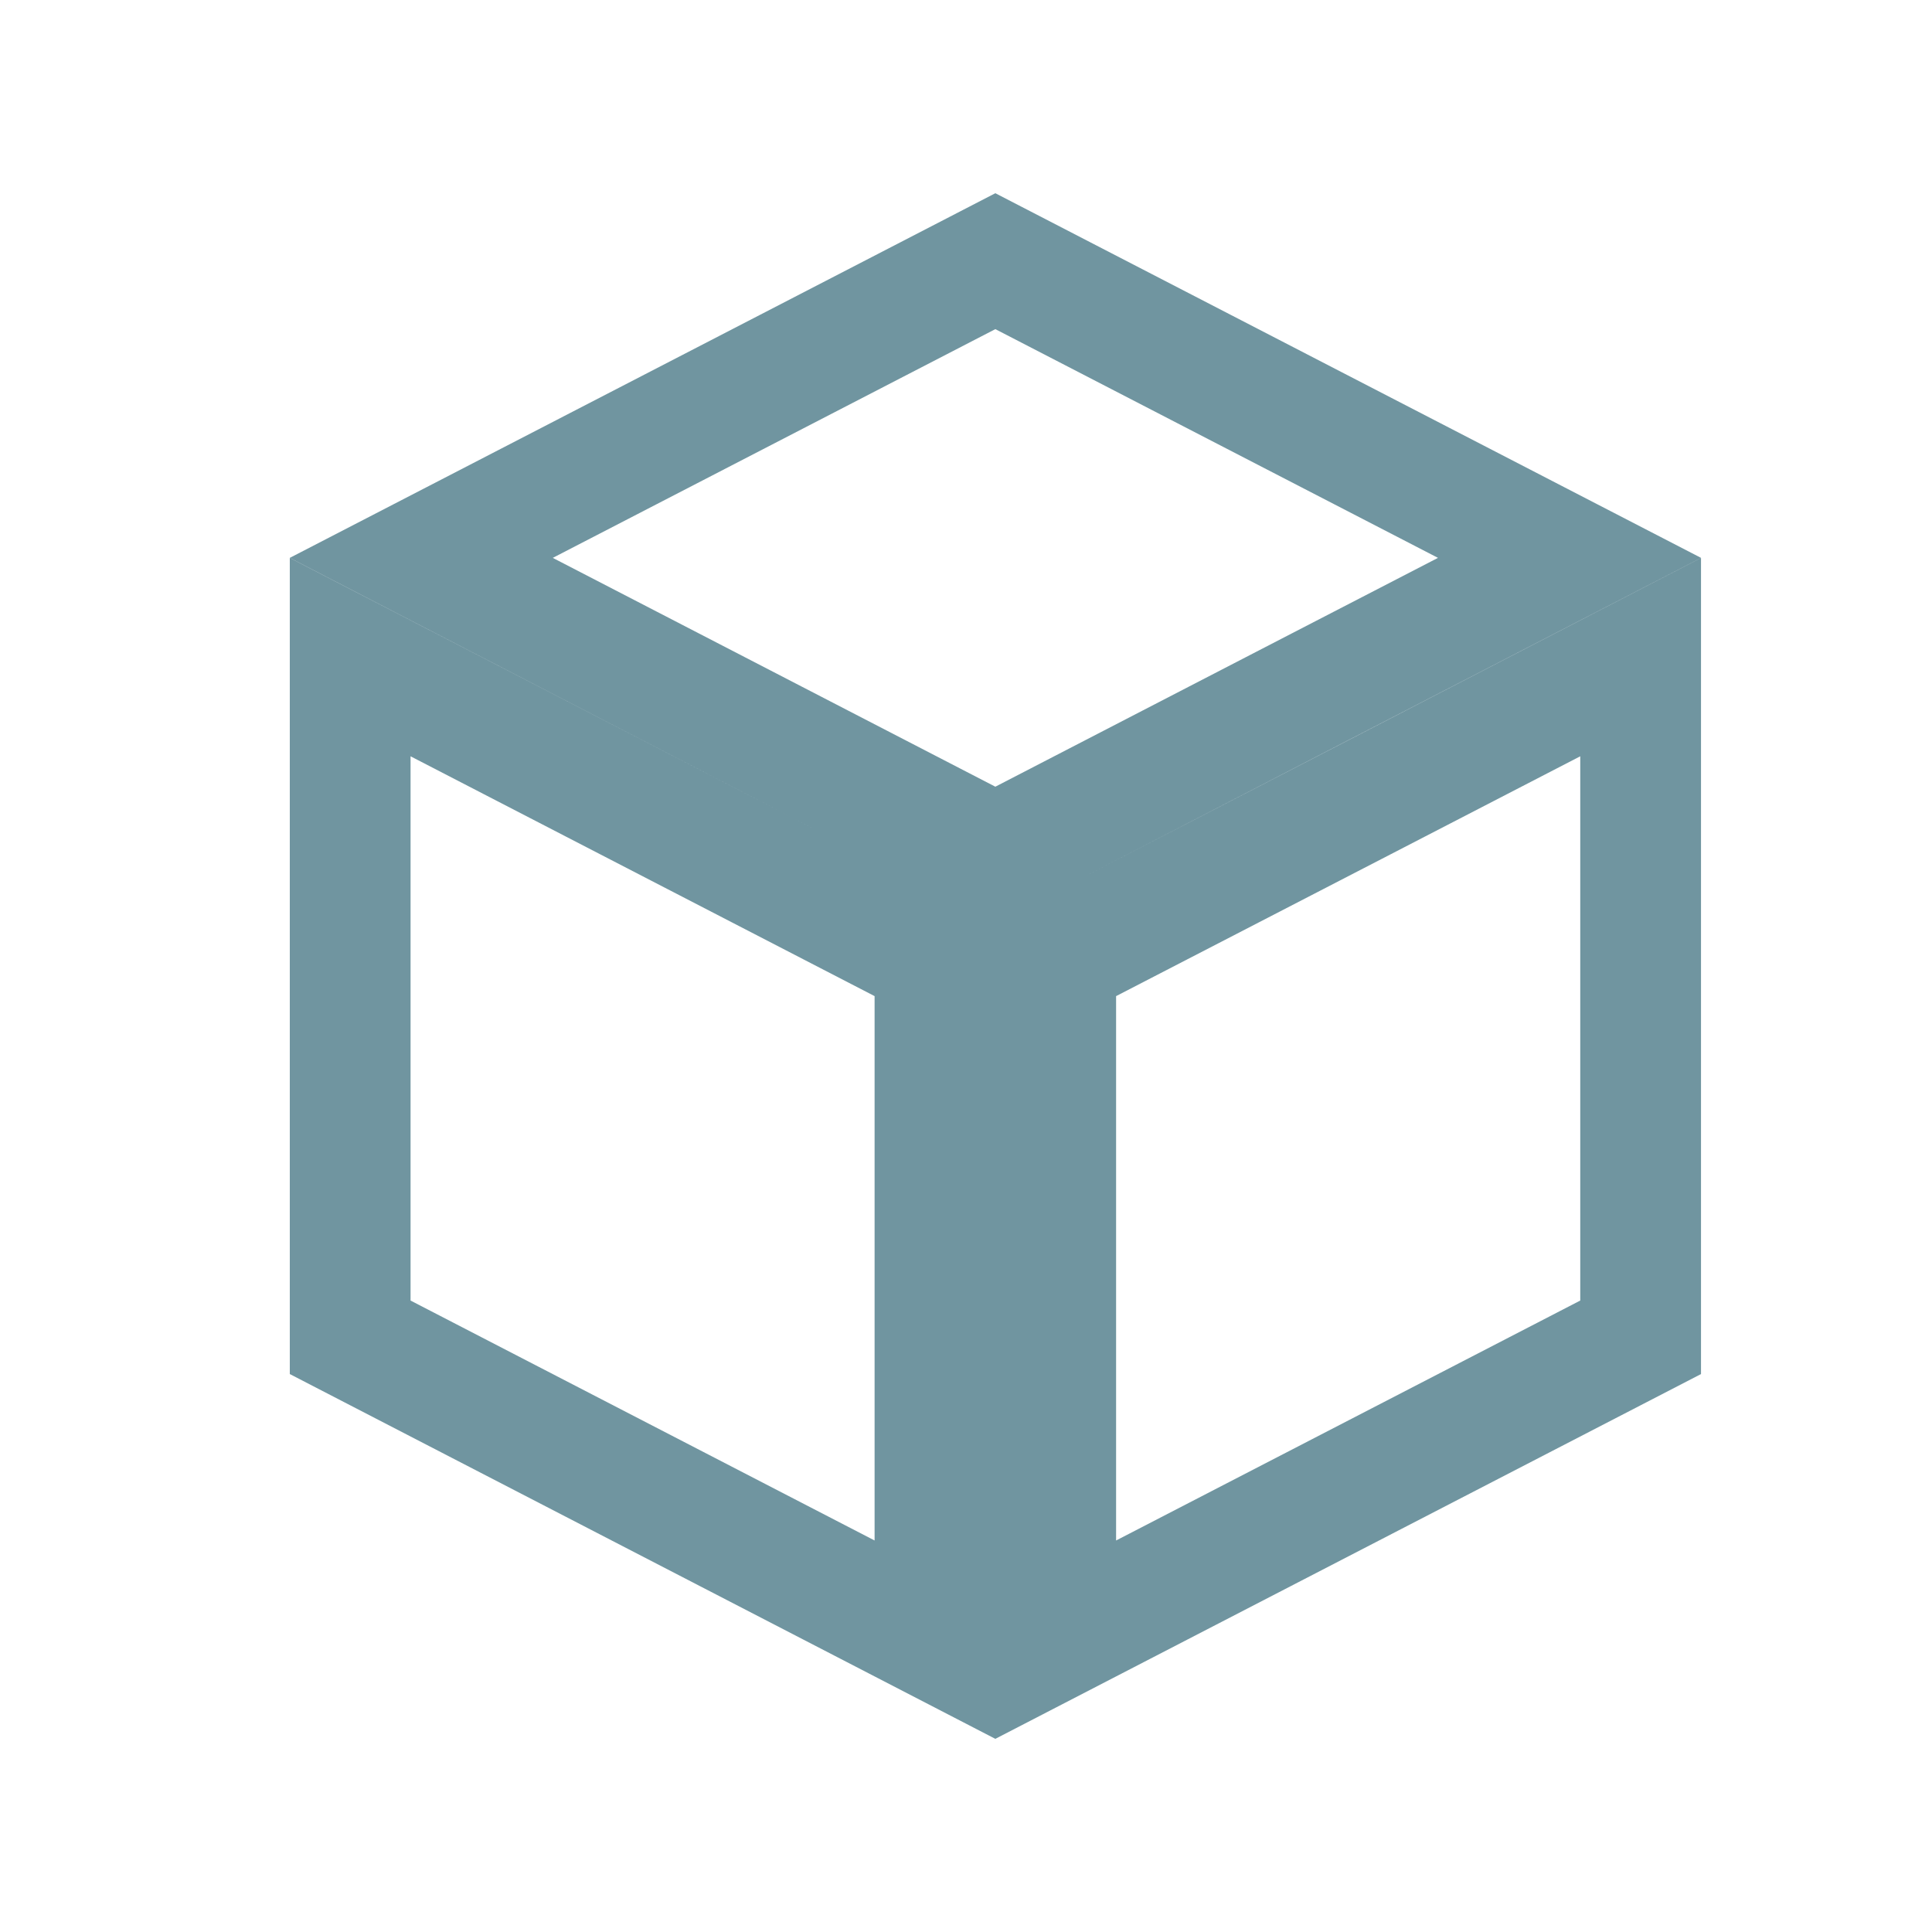
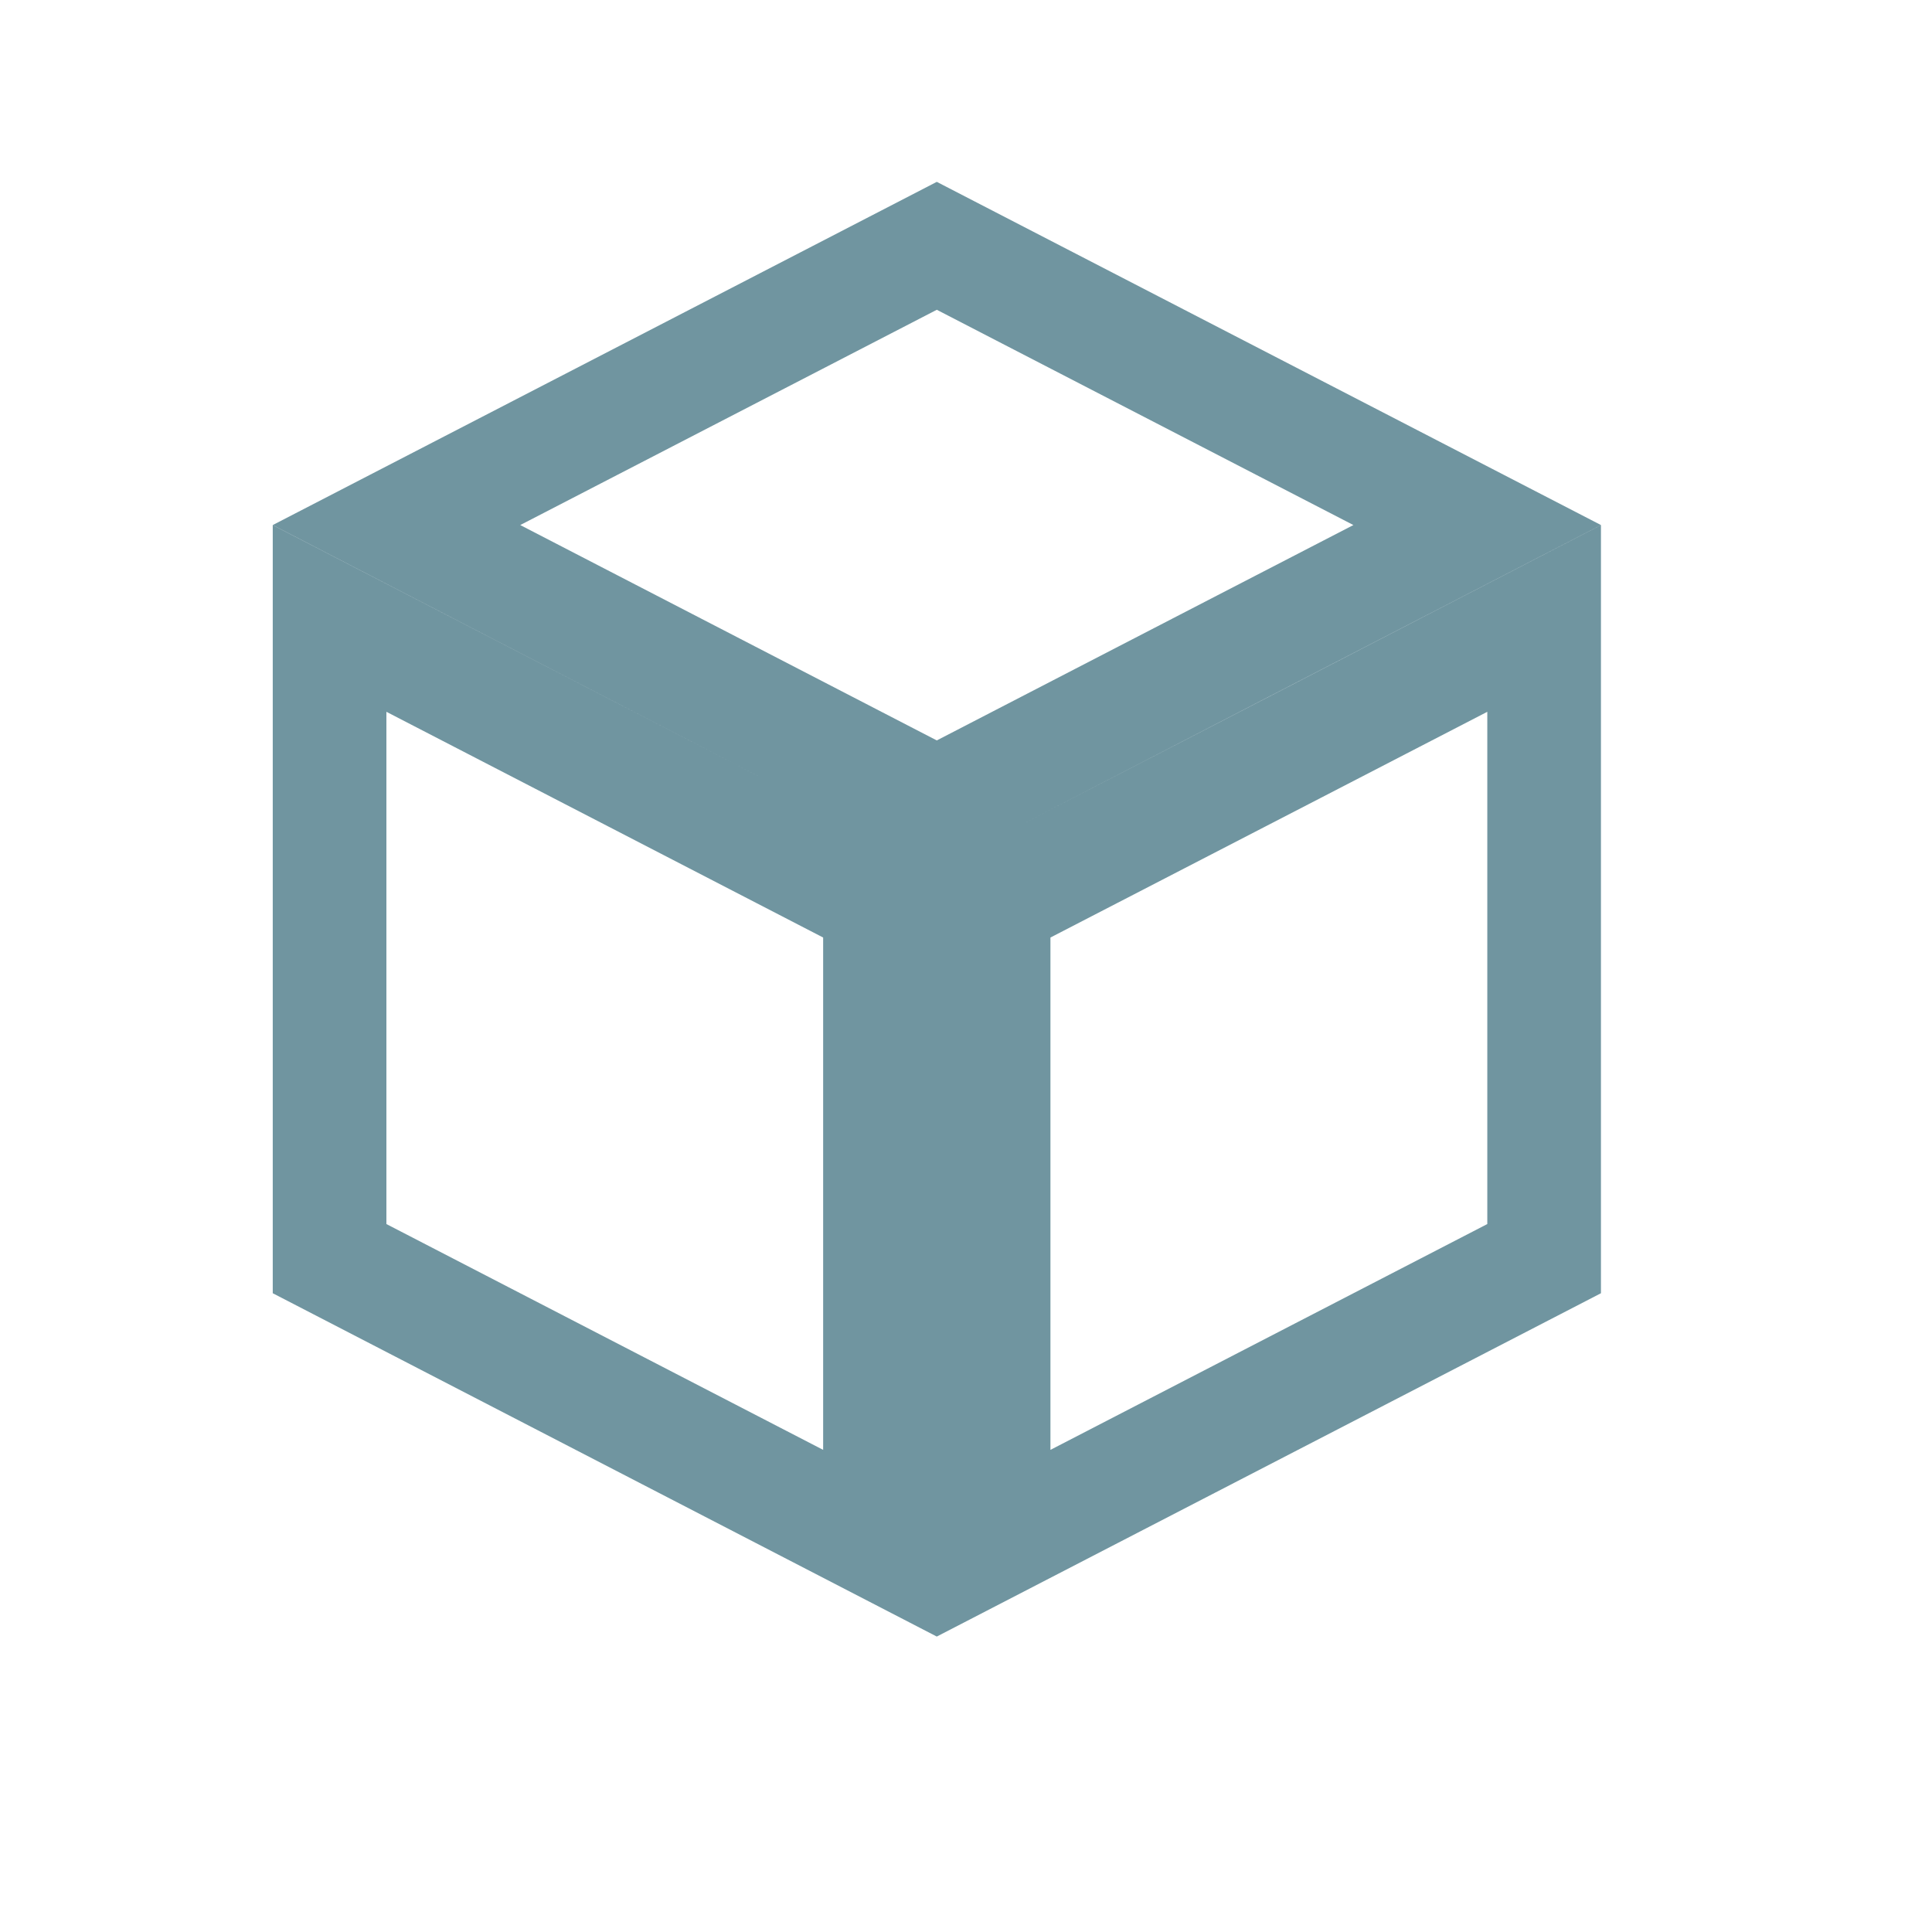
- <svg xmlns="http://www.w3.org/2000/svg" width="16" height="16" viewBox="0 0 16 16" fill="none">
+ <svg xmlns="http://www.w3.org/2000/svg" width="17" height="17" viewBox="0 0 17 17" fill="none">
  <path d="M2.9 11.075V5.442L7.743 7.945V13.579L2.9 11.075ZM8.743 13.579V7.945L11.395 6.575L13.587 5.442V11.075L8.743 13.579ZM12.998 4.62L10.935 5.686L8.243 7.078L3.489 4.62L8.243 2.163L12.998 4.62Z" stroke="#7095A0" />
</svg>
